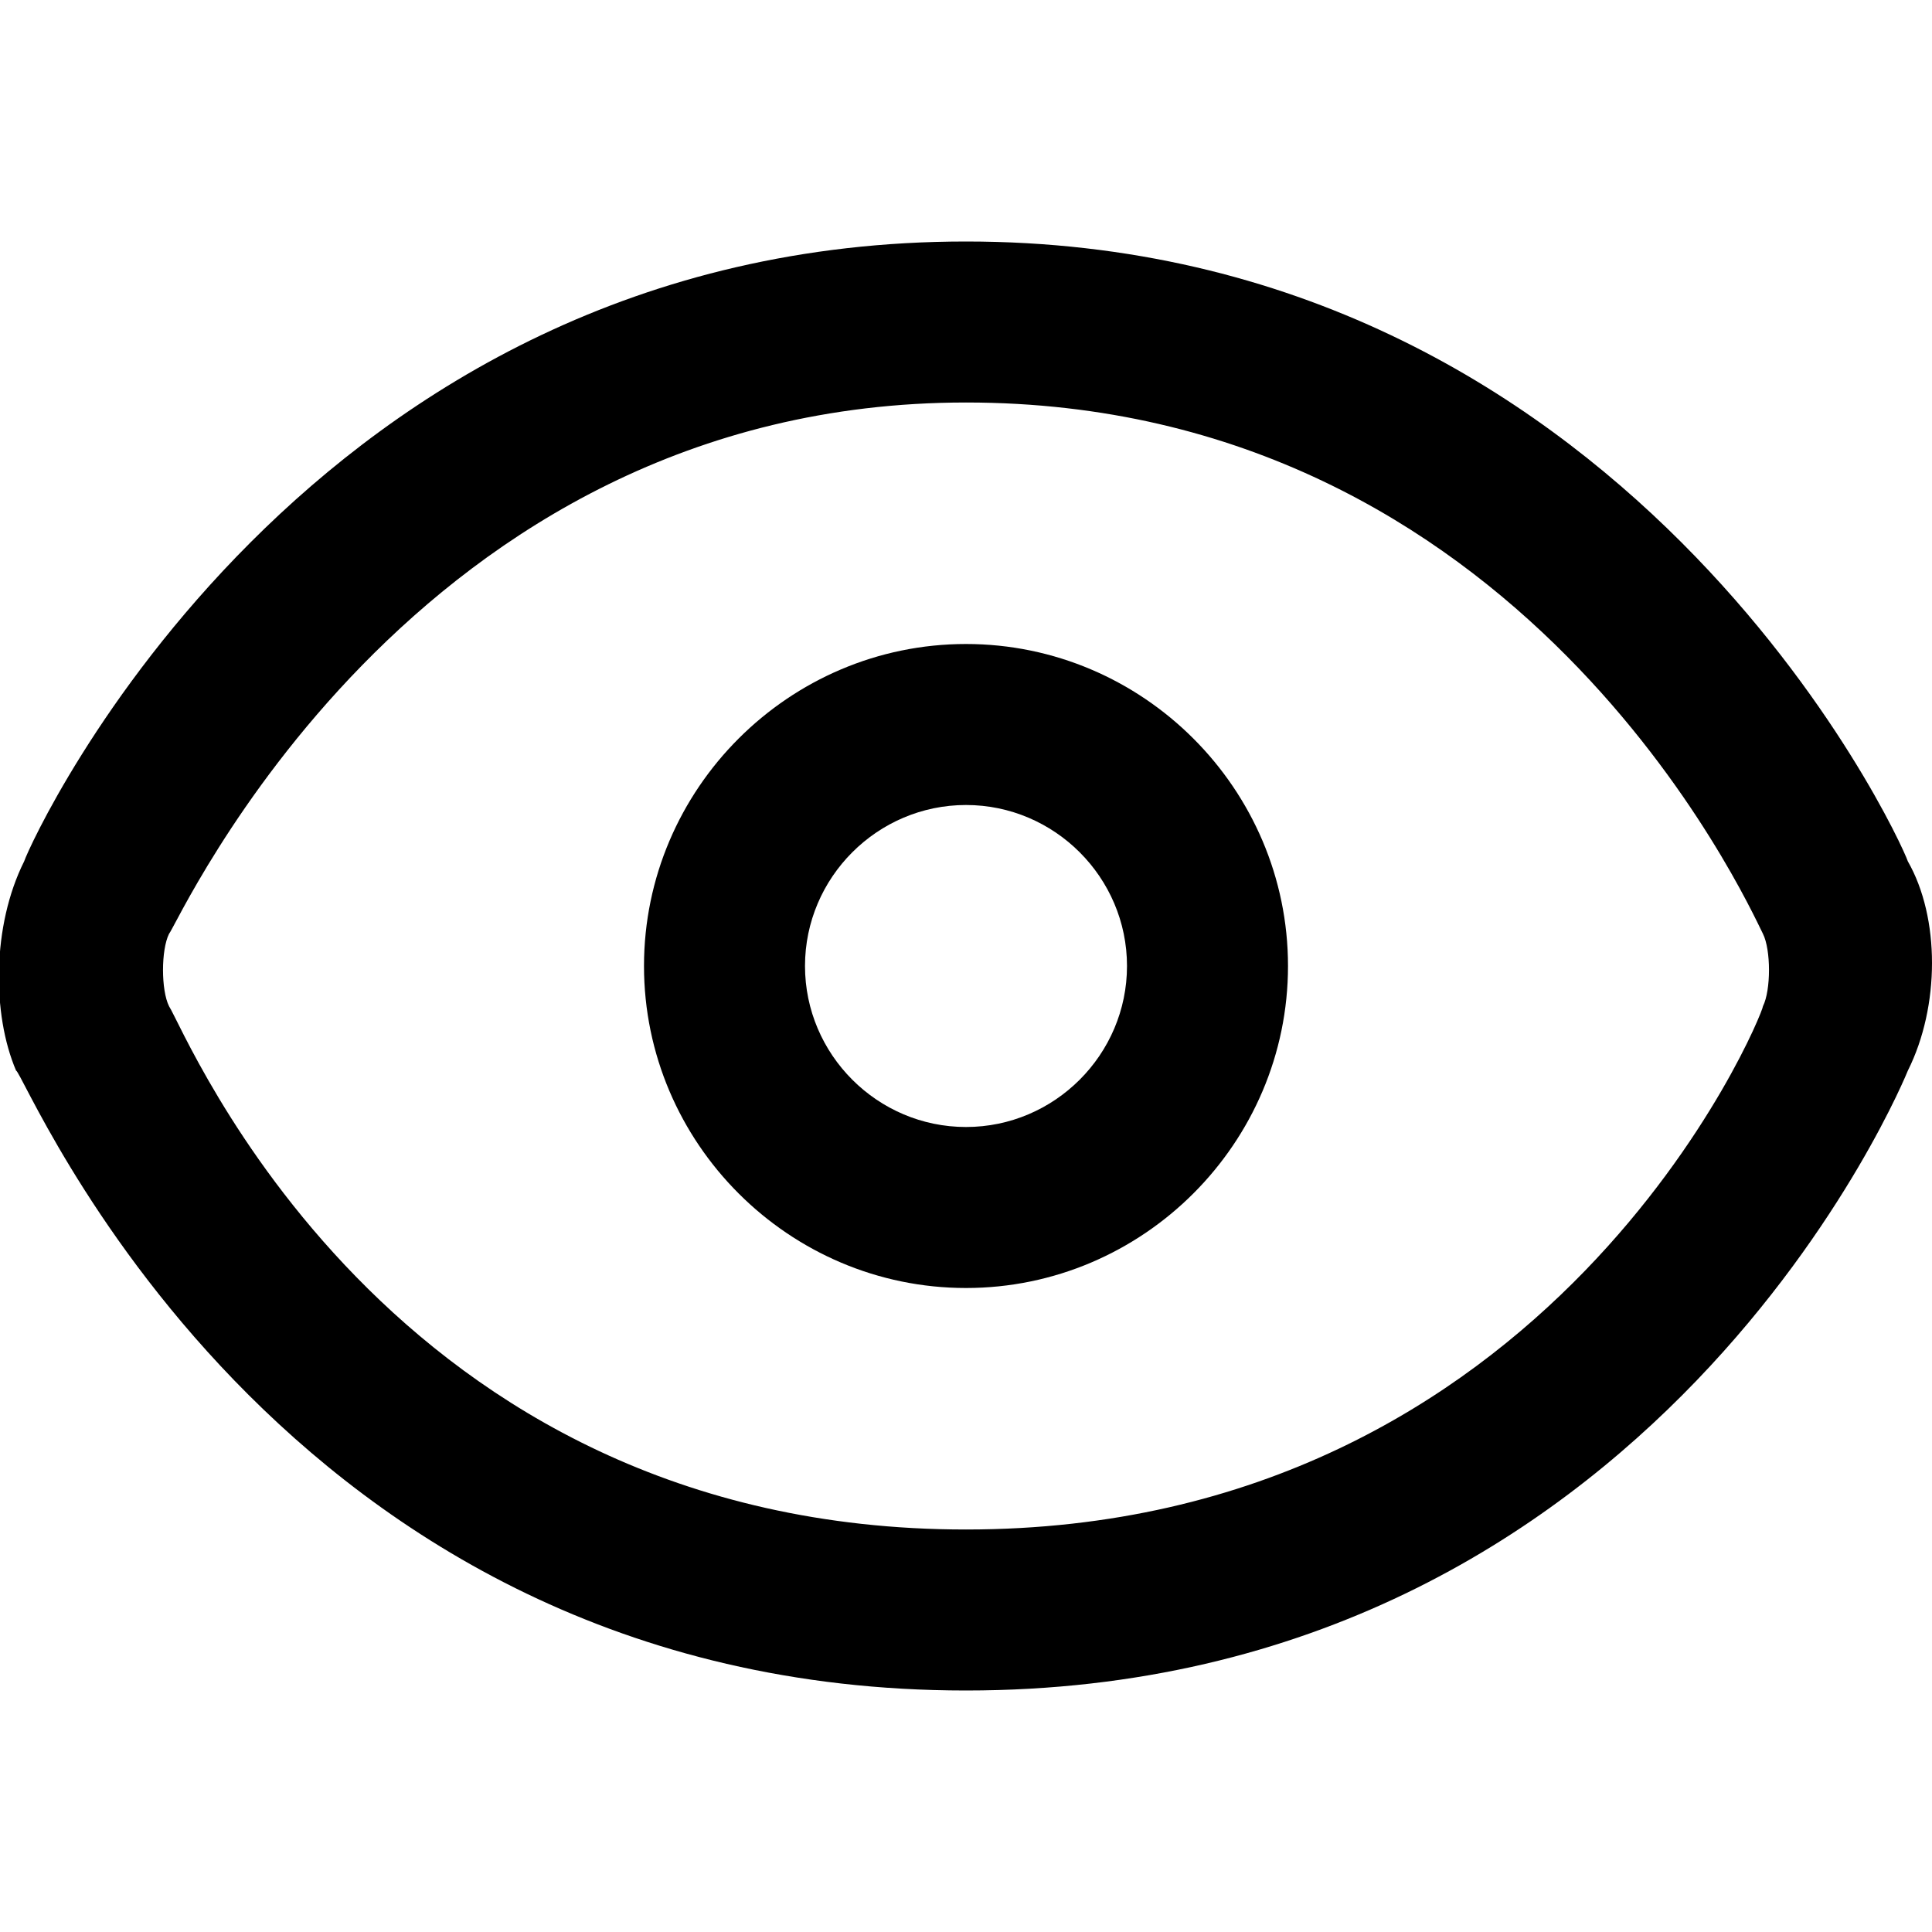
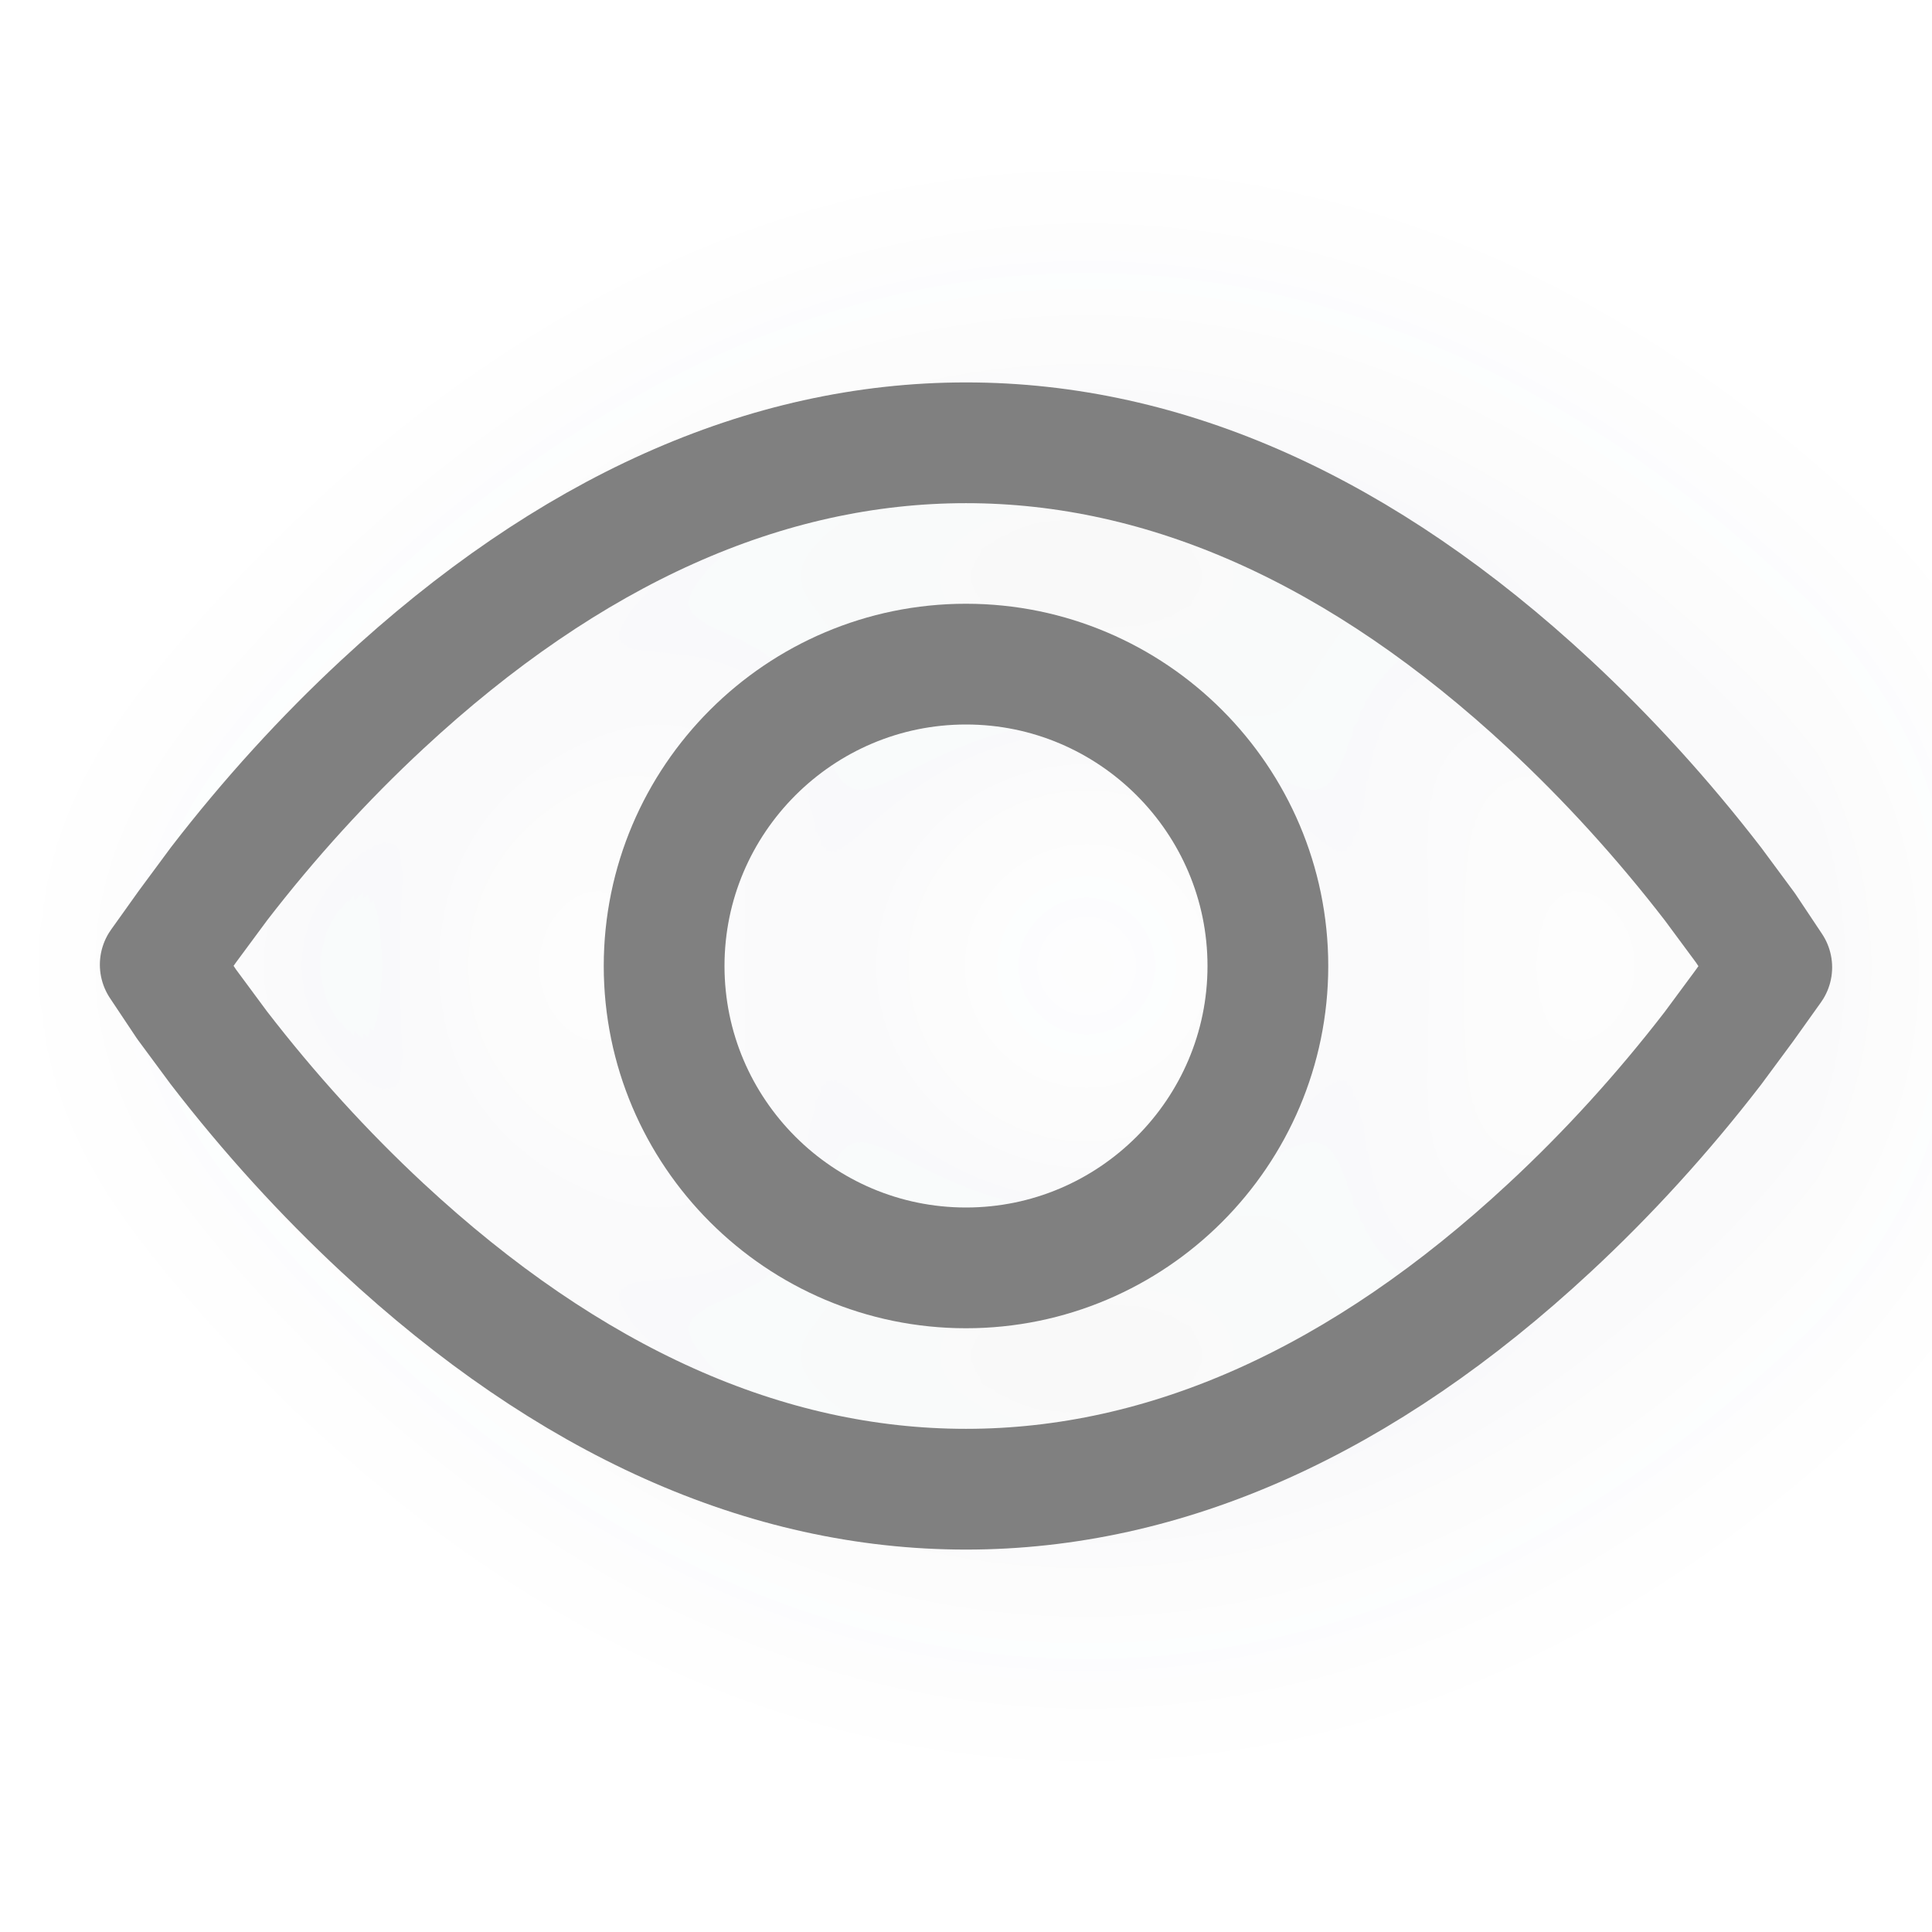
- <svg xmlns="http://www.w3.org/2000/svg" version="1.1" id="Layer_1" x="0px" y="0px" viewBox="0 0 24 24" xml:space="preserve">
-   <g id="Icon">
-     <g id="UI-icons-英文名" transform="translate(-101, -1475)">
-       <g id="网站通用图标" transform="translate(100, 1136)">
-         <g id="eyeopen" transform="translate(1, 336)">
-           <path id="Combined-Shape" class="st0" d="M12,19c-2.2,0-4-1.8-4-4s1.8-4,4-4s4,1.8,4,4S14.2,19,12,19z M12,17c1.1,0,2-0.9,2-2      s-0.9-2-2-2s-2,0.9-2,2S10.9,17,12,17z" />
-           <path id="Shape" class="st0" d="M21.9,15.5c0,0.1-2.6,6.5-9.9,6.5c-7.2,0-9.7-6.2-9.9-6.5c-0.1-0.2-0.1-0.7,0-0.9      C2.2,14.5,5.1,8,12,8c6.9,0,9.7,6.2,9.9,6.6C22,14.8,22,15.3,21.9,15.5 M23.7,13.7C23.6,13.4,20.2,6,12,6S0.4,13.4,0.3,13.7      c-0.4,0.8-0.4,1.9-0.1,2.6C0.3,16.3,3.4,24,12,24c8.6,0,11.7-7.7,11.7-7.7C24.1,15.5,24.1,14.4,23.7,13.7" />
-         </g>
-       </g>
+ <svg xmlns="http://www.w3.org/2000/svg" viewBox="0 0 16 16" version="1.1">
+   <defs>
+     <filter x="-52.5%" y="-80.8%" width="204.9%" height="261.6%" filterUnits="objectBoundingBox" id="filter-1">
+       <feOffset dx="1" dy="0" in="SourceAlpha" result="shadowOffsetOuter1" />
+       <feGaussianBlur stdDeviation="1" in="shadowOffsetOuter1" result="shadowBlurOuter1" />
+       <feColorMatrix values="0 0 0 0 0.145   0 0 0 0 0.169   0 0 0 0 0.227  0 0 0 0.08 0" type="matrix" in="shadowBlurOuter1" result="shadowMatrixOuter1" />
+       <feMerge>
+         <feMergeNode in="shadowMatrixOuter1" />
+         <feMergeNode in="SourceGraphic" />
+       </feMerge>
+     </filter>
+   </defs>
+   <g id="icon/16/可视" stroke="none" stroke-width="1" fill="none" fill-rule="evenodd">
+     <polygon id="Fill-1" points="0 16 16 16 16 0 0 0" />
+     <g id="编组" filter="url(#filter-1)" transform="translate(1.327, 3.667)" stroke="#808080">
+       <path d="M6.673,8.666 C5.013,8.666 3.387,7.937 1.84,6.5 C1.358,6.052 0.902,5.551 0.485,5.01 L0.218,4.649 L0,4.322 L0.227,4.004 L0.488,3.651 C0.902,3.114 1.358,2.613 1.84,2.166 C3.387,0.729 5.013,0 6.673,0 C8.333,0 9.959,0.729 11.506,2.166 C11.988,2.614 12.444,3.115 12.861,3.656 L13.128,4.017 L13.346,4.344 L13.119,4.662 L12.858,5.015 C12.444,5.552 11.988,6.053 11.506,6.5 C9.959,7.937 8.333,8.666 6.673,8.666 Z" id="Stroke-2" stroke-linejoin="round" />
+       <path d="M6.673,6.833 C5.295,6.833 4.173,5.711 4.173,4.333 C4.173,2.955 5.295,1.833 6.673,1.833 C8.051,1.833 9.173,2.955 9.173,4.333 C9.173,5.711 8.051,6.833 6.673,6.833 Z" id="Stroke-4" />
    </g>
  </g>
</svg>
